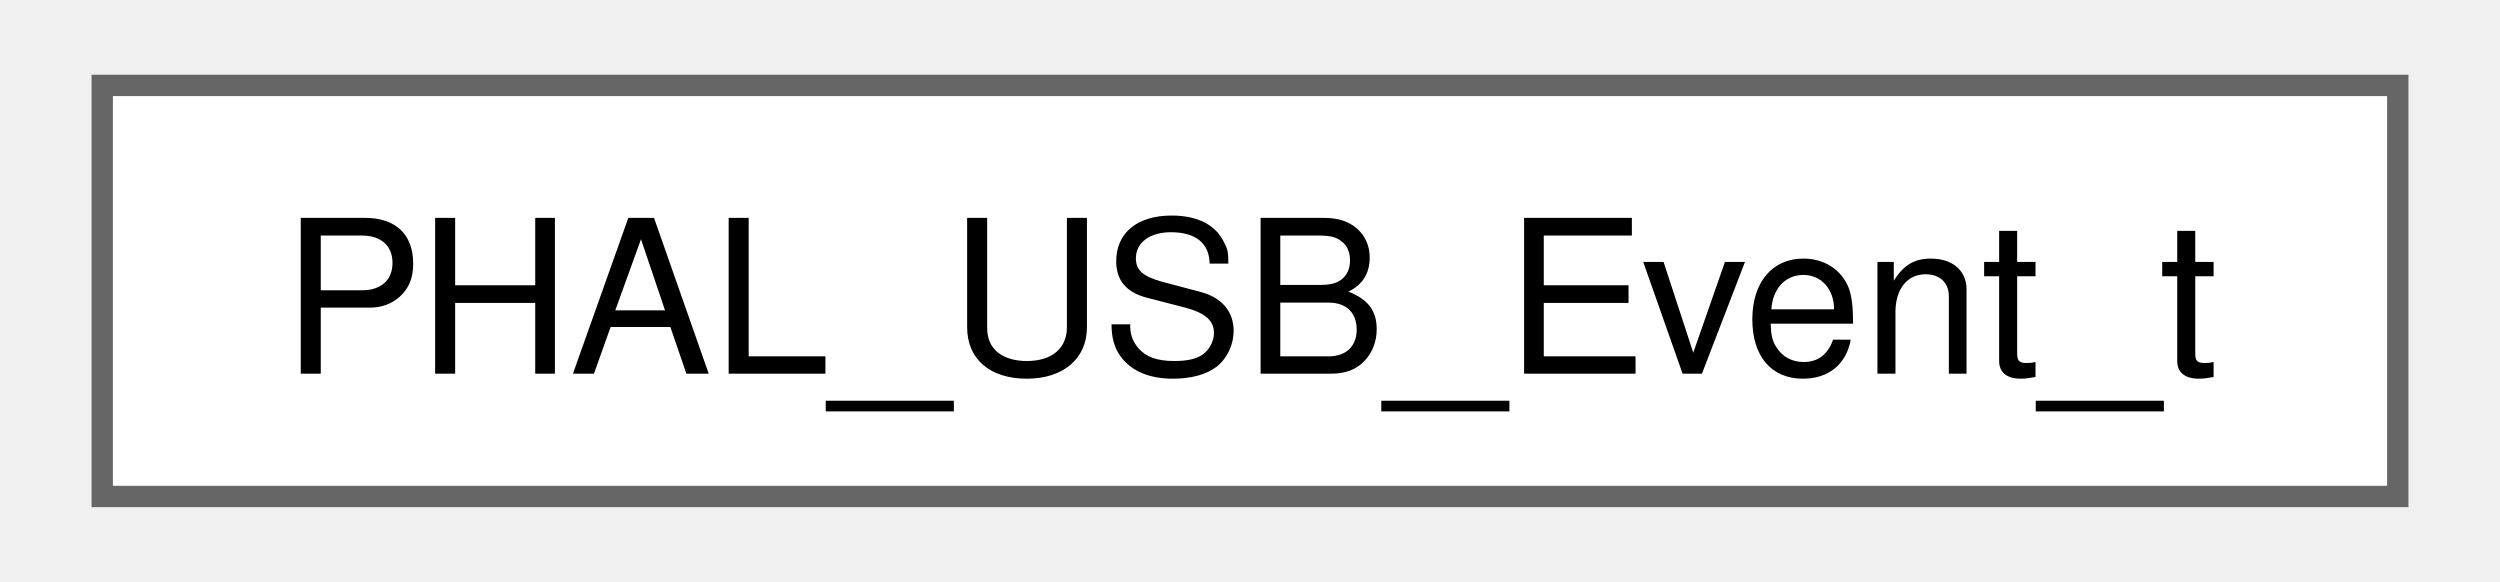
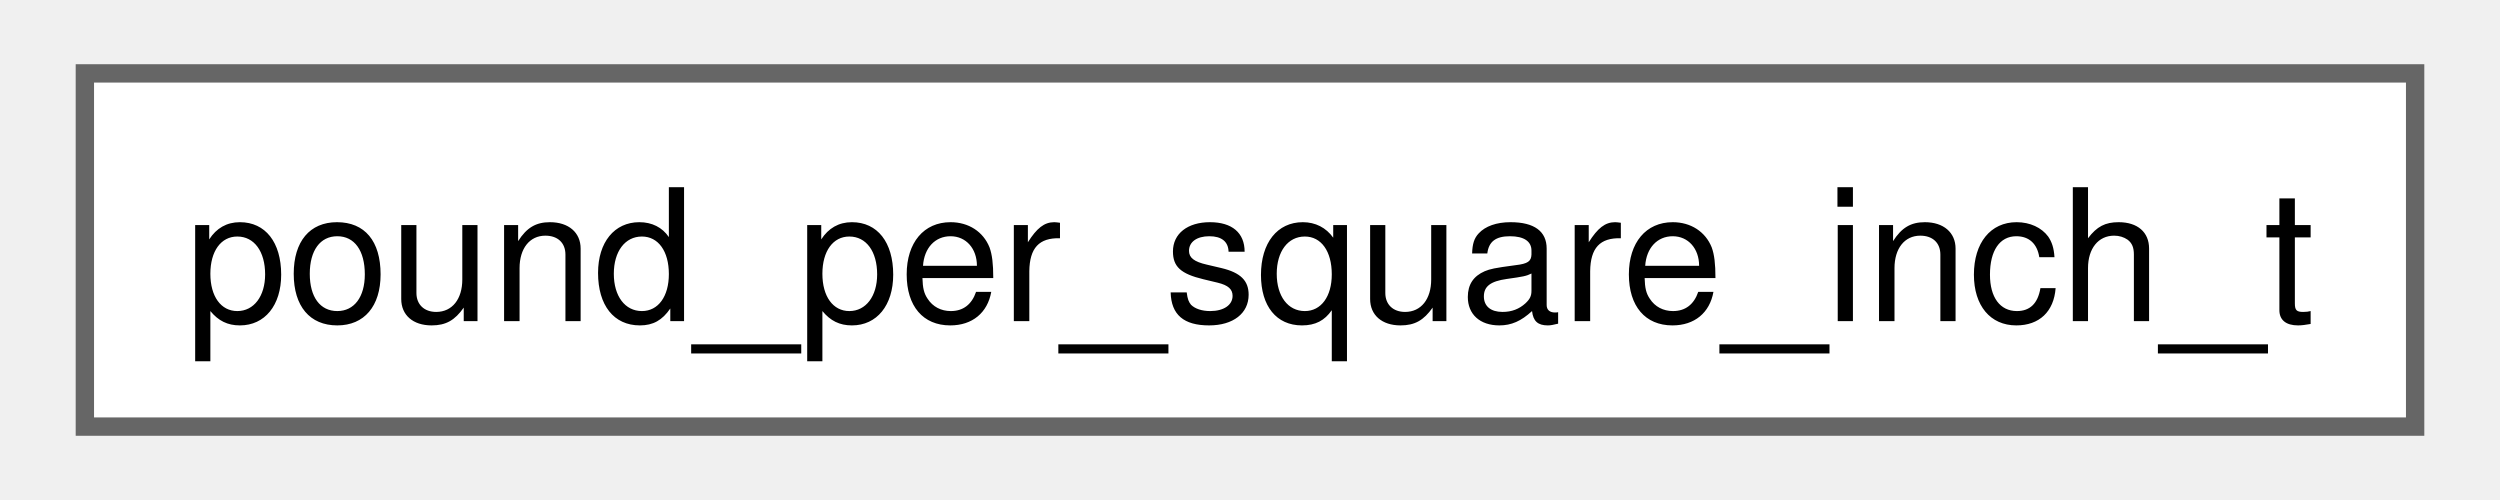
- <svg xmlns="http://www.w3.org/2000/svg" xmlns:xlink="http://www.w3.org/1999/xlink" width="116pt" height="27pt" viewBox="0.00 0.00 115.50 27.25">
+ <svg xmlns="http://www.w3.org/2000/svg" xmlns:xlink="http://www.w3.org/1999/xlink" width="135pt" height="27pt" viewBox="0.00 0.00 135.00 27.25">
  <g id="graph0" class="graph" transform="scale(1 1) rotate(0) translate(4 23.25)">
    <g id="Node000000" class="node">
      <g id="a_Node000000">
-         <a xlink:href="structPHAL__USB__Event__t.html" target="_top" xlink:title=" ">
-           <polygon fill="white" stroke="#666666" points="107.5,-19.25 0,-19.25 0,0 107.5,0 107.5,-19.25" />
-           <text text-anchor="middle" x="53.75" y="-5.75" font-family="Helvetica,sans-Serif" font-size="10.00">PHAL_USB_Event_t</text>
+         <a xlink:href="structpound__per__square__inch__t.html" target="_top" xlink:title=" ">
+           <polygon fill="white" stroke="#666666" points="127,-19.25 0,-19.25 0,0 127,0 127,-19.25" />
+           <text text-anchor="middle" x="63.5" y="-5.75" font-family="Helvetica,sans-Serif" font-size="10.00">pound_per_square_inch_t</text>
        </a>
      </g>
    </g>
  </g>
</svg>
